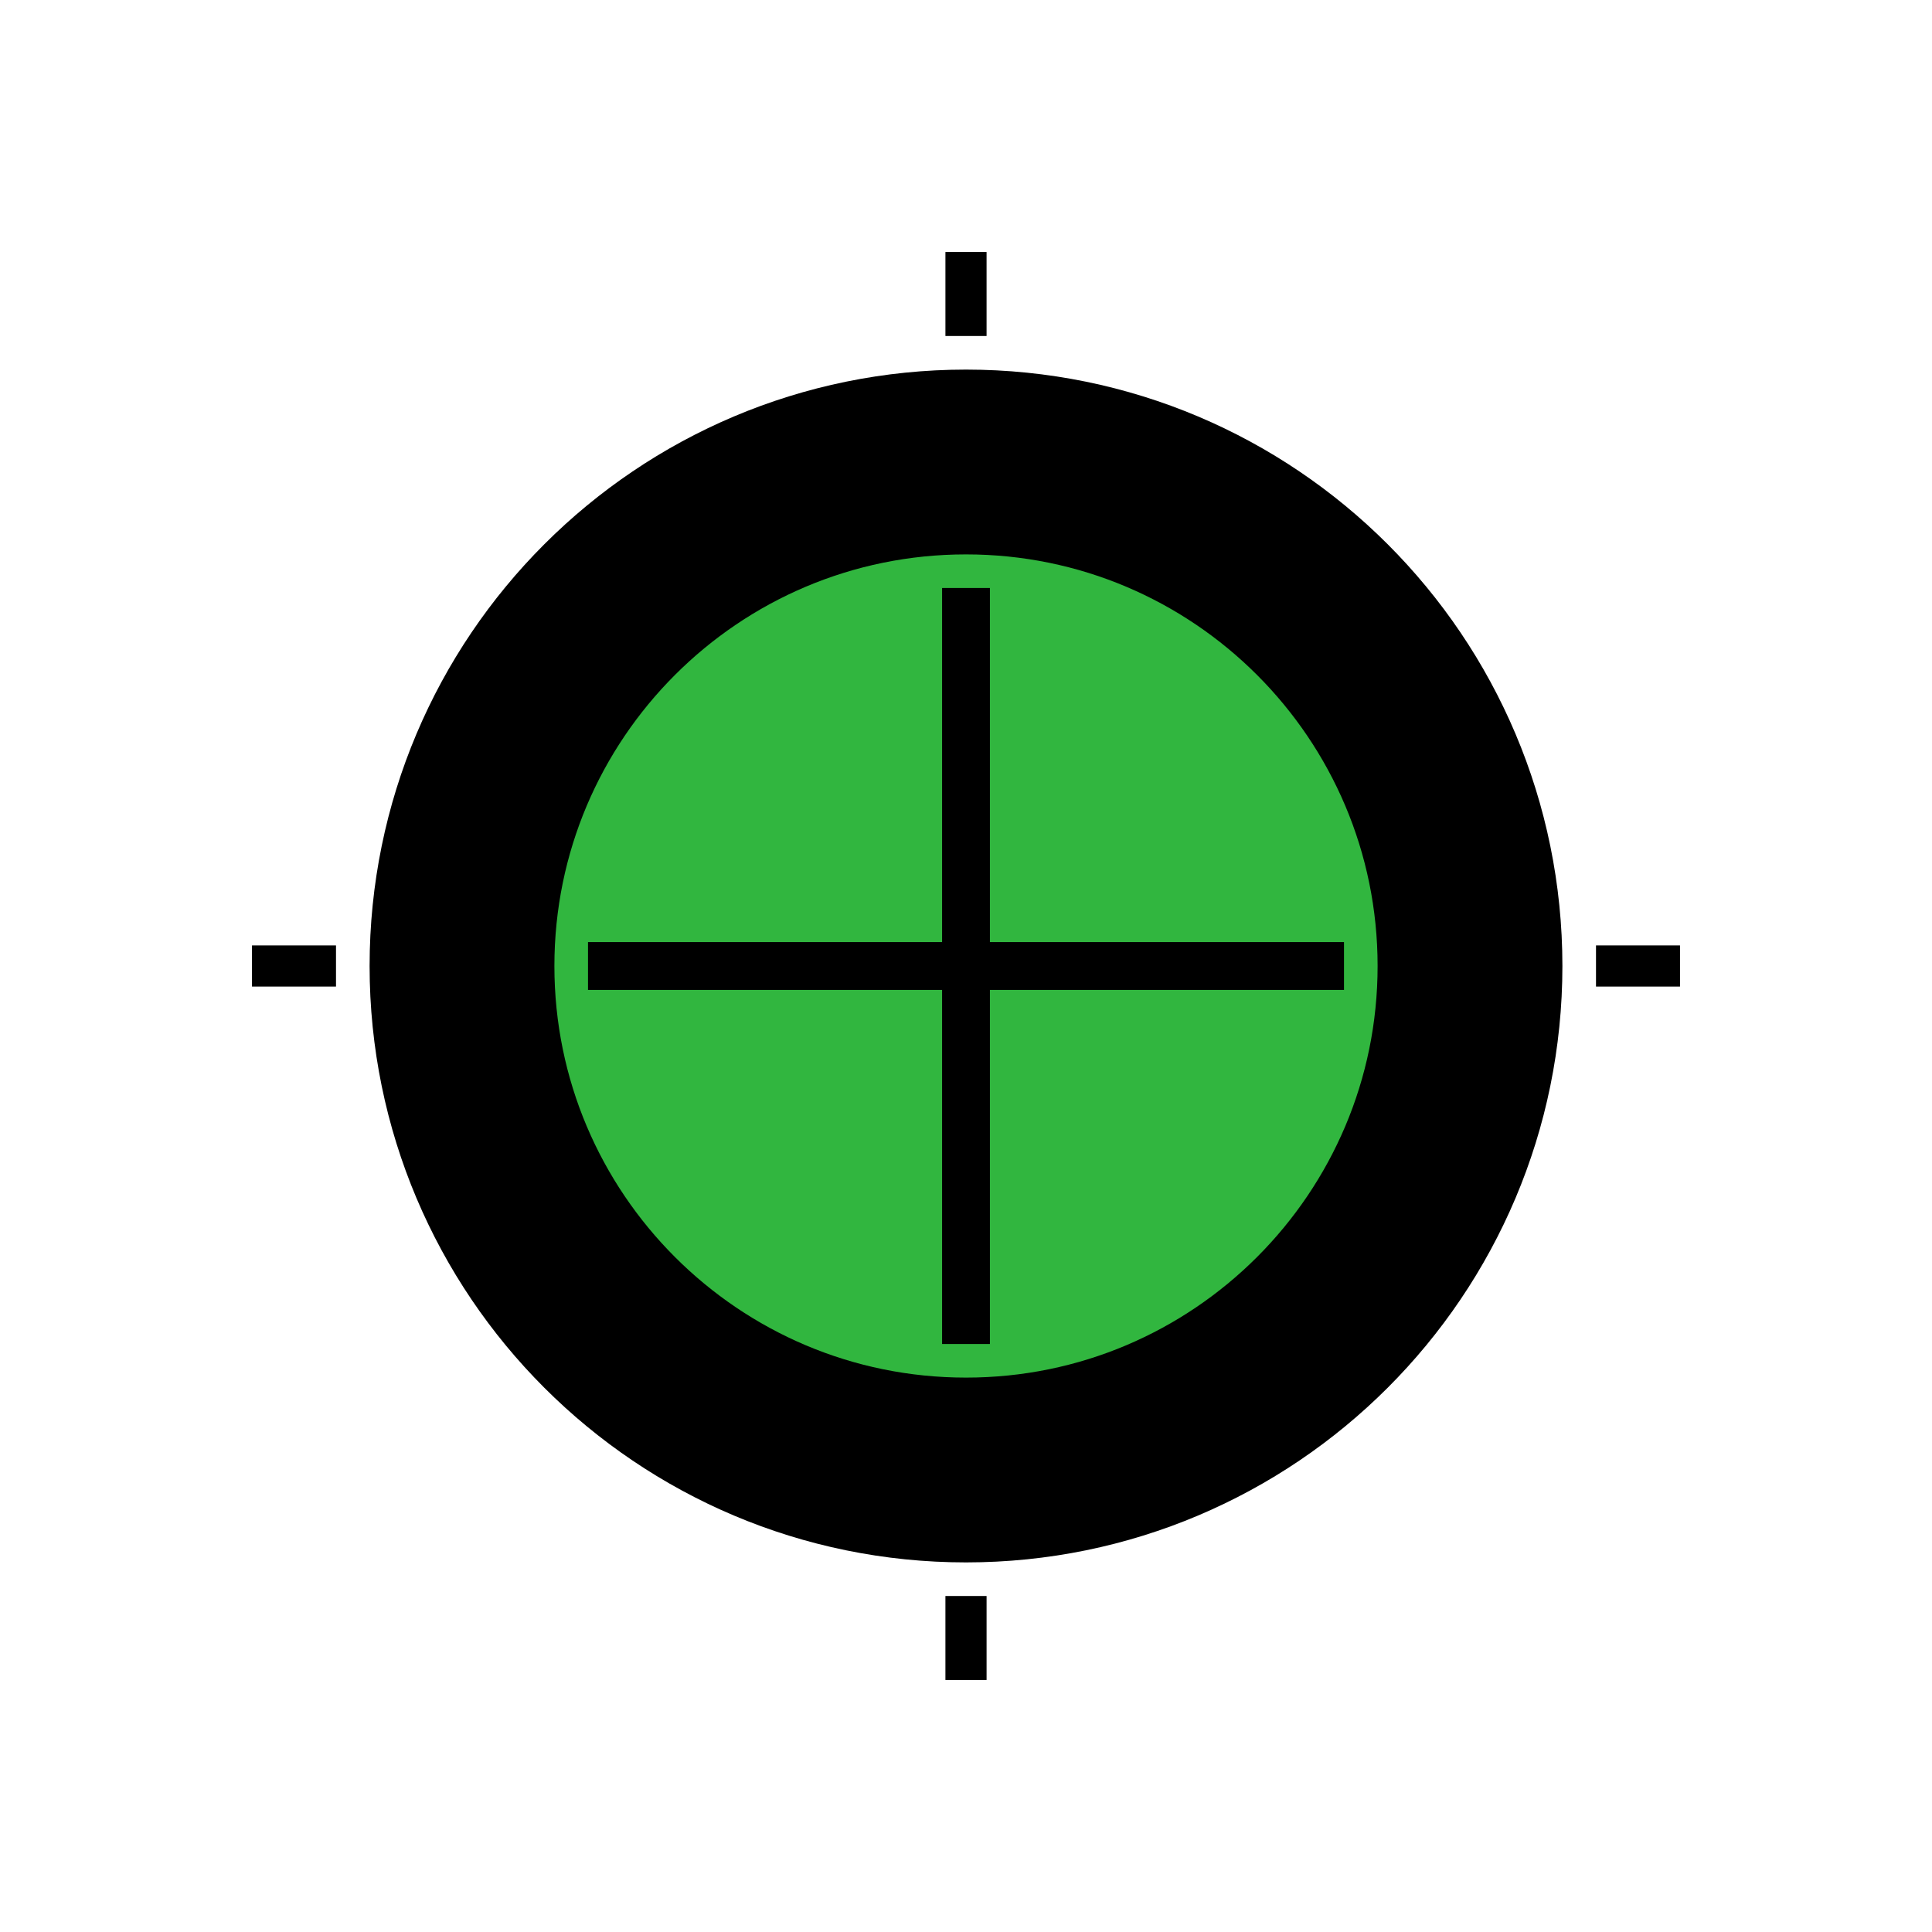
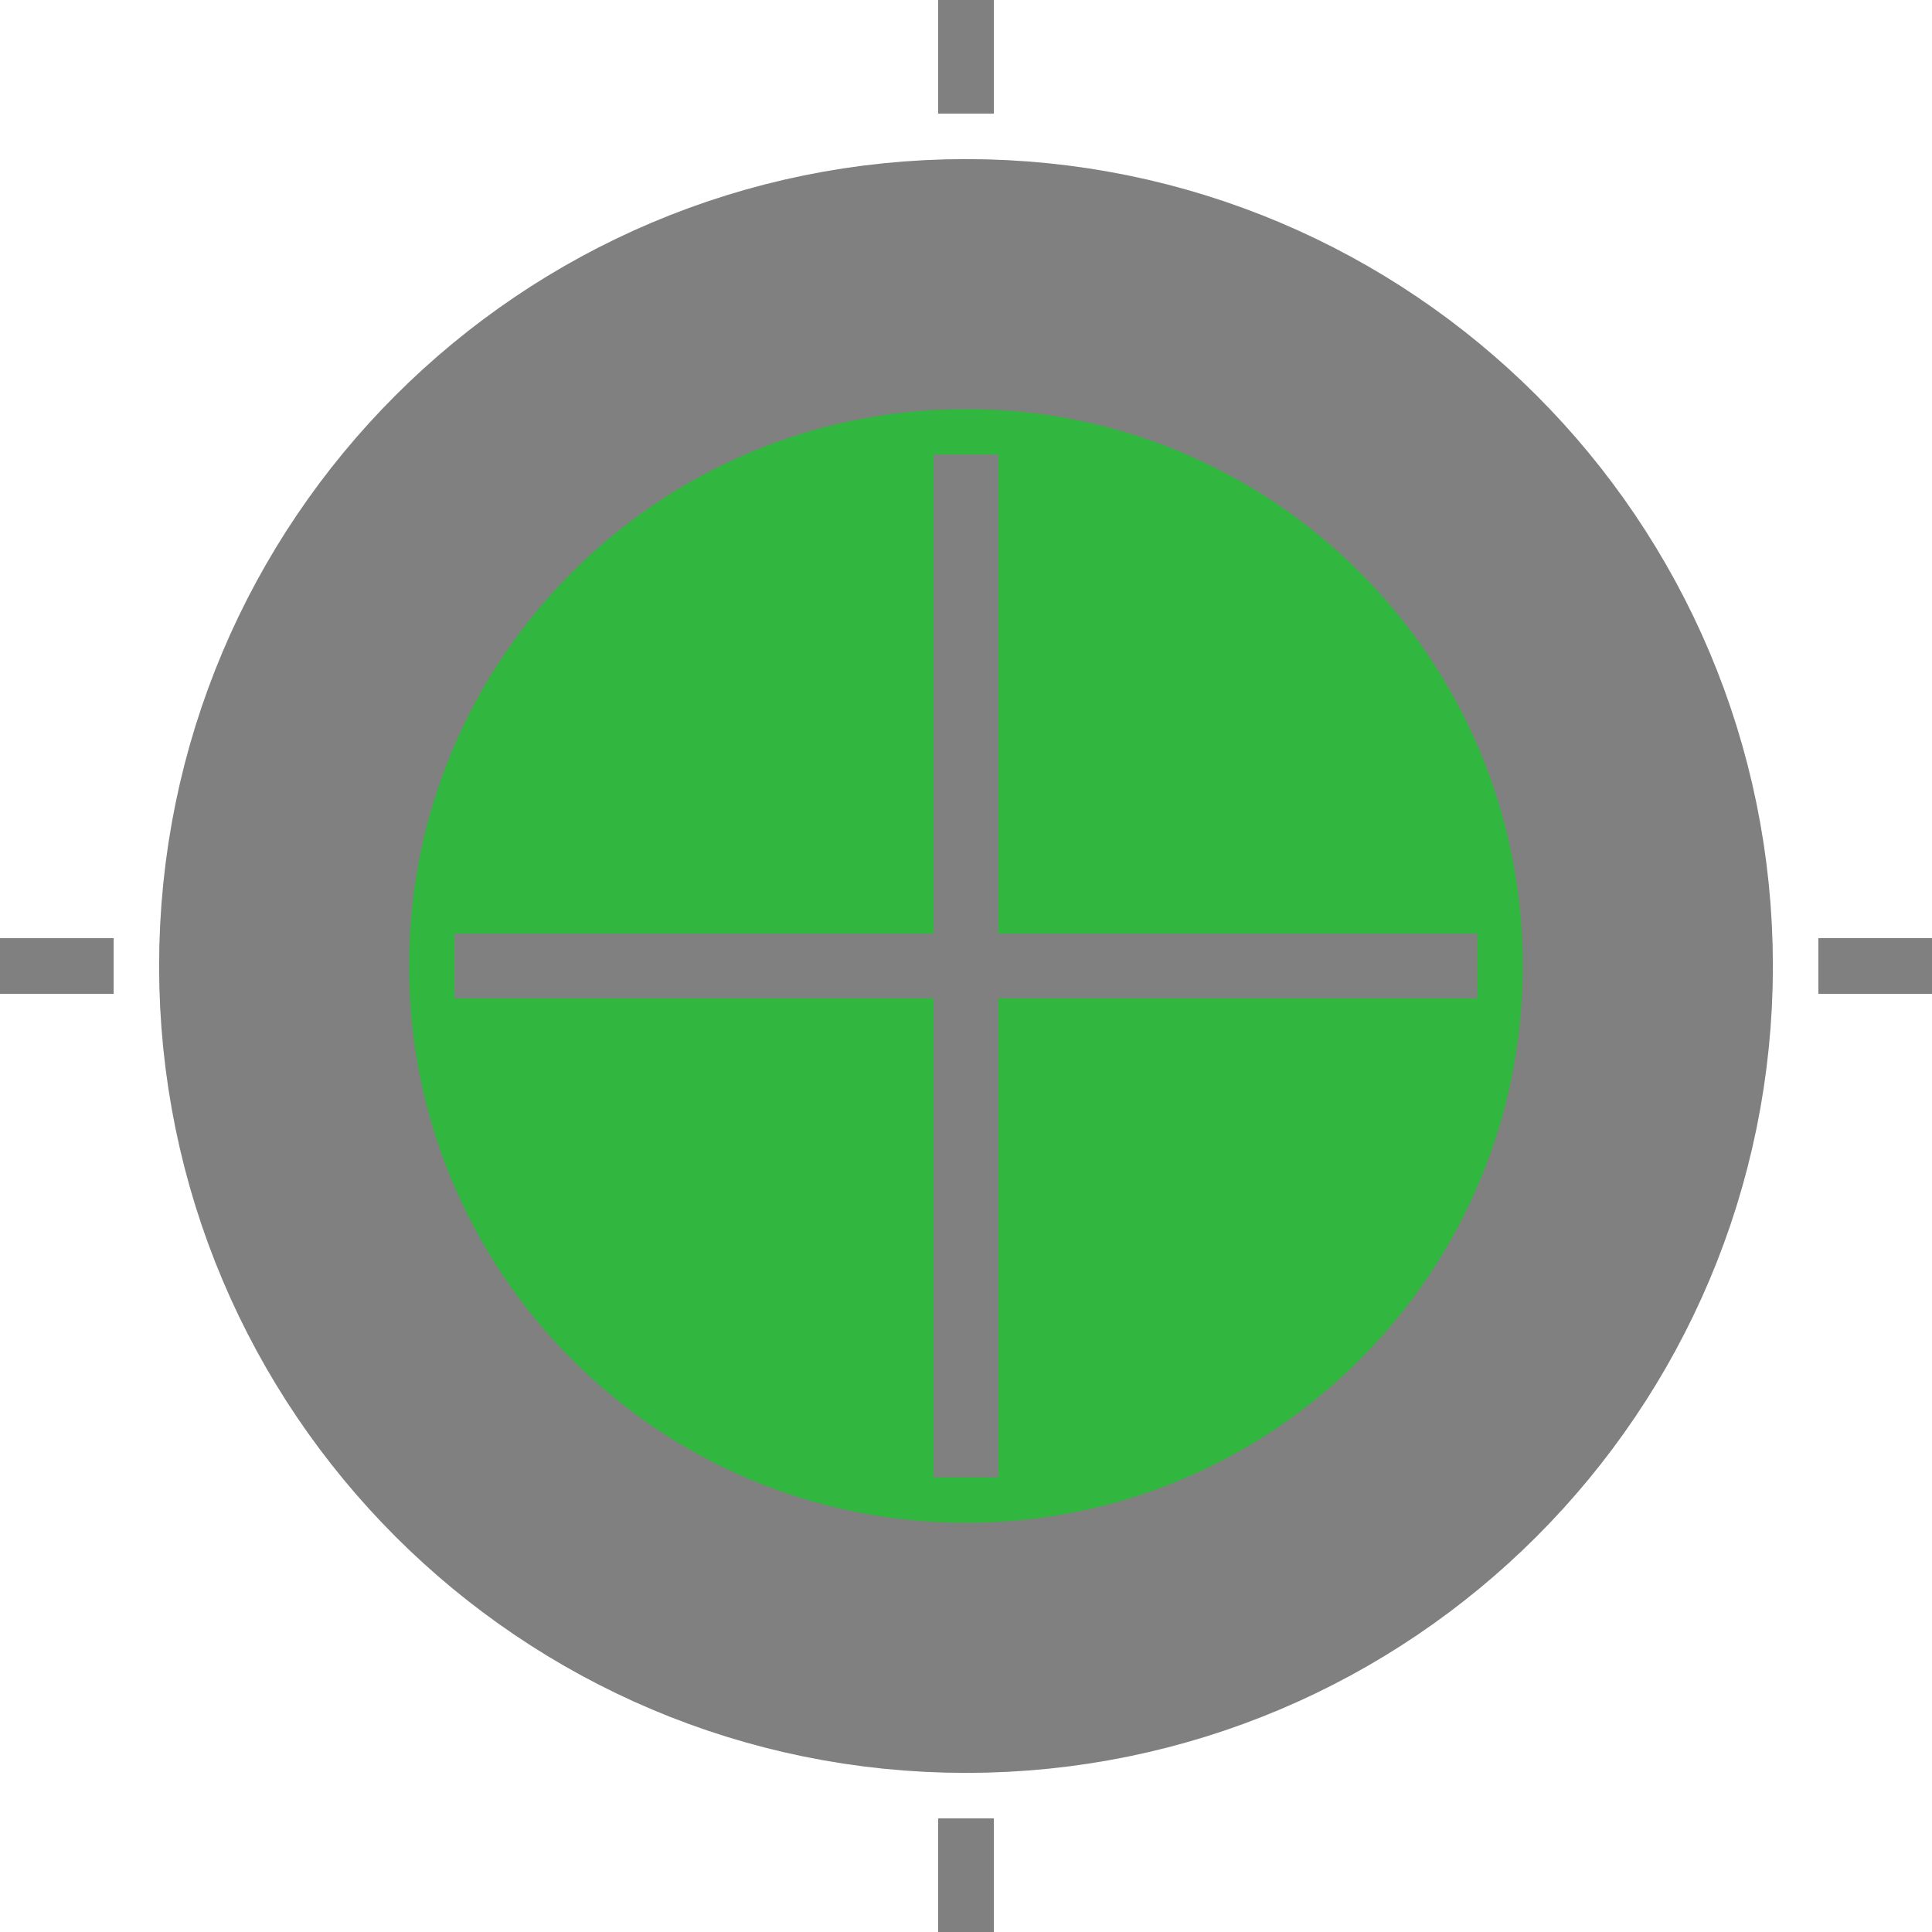
- <svg xmlns="http://www.w3.org/2000/svg" width="115mm" height="115mm" viewBox="0 0 115 115" version="1.1" id="svg8">
+ <svg xmlns="http://www.w3.org/2000/svg" width="85mm" height="85mm" viewBox="0 0 85 85" version="1.1" id="svg8">
  <defs id="defs2" />
-   <g id="layer4" style="display:inline" transform="translate(-212.5687)">
+   <g id="layer4" style="display:inline" transform="translate(-227.5687,-15)">
    <circle transform="translate(187.5687,-139.5)" style="display:inline;opacity:1;fill:#31b63f;fill-opacity:1;fill-rule:nonzero;stroke:none;stroke-width:6;stroke-linecap:square;stroke-linejoin:miter;stroke-miterlimit:4;stroke-dasharray:none;stroke-dashoffset:0;stroke-opacity:1" id="path3715-3" cy="197.014" cx="82.479" r="30" />
  </g>
-   <g id="layer1" transform="translate(-25,-139.5)" style="display:inline">
-     <circle style="opacity:1;fill:none;fill-opacity:1;fill-rule:nonzero;stroke:#000000;stroke-width:11;stroke-linecap:square;stroke-linejoin:miter;stroke-miterlimit:4;stroke-dasharray:none;stroke-dashoffset:0;stroke-opacity:1" id="path3715" cy="197" cx="82.5" r="30" />
-     <path style="fill:none;fill-rule:evenodd;stroke:#000000;stroke-width:2.846;stroke-linecap:butt;stroke-linejoin:miter;stroke-miterlimit:4;stroke-dasharray:none;stroke-opacity:1" d="m 105,197 h -45" id="path4522" />
-     <path style="fill:none;fill-rule:evenodd;stroke:#000000;stroke-width:2.846;stroke-linecap:butt;stroke-linejoin:miter;stroke-miterlimit:4;stroke-dasharray:none;stroke-opacity:1" d="m 82.5,219.5 v -45" id="path4522-6" />
-     <path style="fill:none;fill-rule:evenodd;stroke:#000000;stroke-width:2.45;stroke-linecap:butt;stroke-linejoin:miter;stroke-miterlimit:4;stroke-dasharray:none;stroke-opacity:1" d="m 82.5,239.5 v -5" id="path4522-6-7" />
-     <path style="fill:none;fill-rule:evenodd;stroke:#000000;stroke-width:2.449;stroke-linecap:butt;stroke-linejoin:miter;stroke-miterlimit:4;stroke-dasharray:none;stroke-opacity:1" d="M 82.5,159.5 V 154.5" id="path4522-6-7-3" />
-     <path style="fill:none;fill-rule:evenodd;stroke:#000000;stroke-width:2.449;stroke-linecap:butt;stroke-linejoin:miter;stroke-miterlimit:4;stroke-dasharray:none;stroke-opacity:1" d="m 40,197 h 5" id="path4522-6-7-3-5" />
-     <path style="fill:none;fill-rule:evenodd;stroke:#000000;stroke-width:2.45;stroke-linecap:butt;stroke-linejoin:miter;stroke-miterlimit:4;stroke-dasharray:none;stroke-opacity:1" d="M 120,197 H 125" id="path4522-6-7-3-5-6" />
-     <text xml:space="preserve" style="font-style:normal;font-variant:normal;font-weight:normal;font-stretch:normal;line-height:0%;font-family:sans-serif;-inkscape-font-specification:'sans-serif, Normal';text-align:start;letter-spacing:0px;word-spacing:0px;writing-mode:lr-tb;text-anchor:start;fill:#000000;fill-opacity:1;stroke:none;stroke-width:0.265px;stroke-linecap:butt;stroke-linejoin:miter;stroke-opacity:1" x="310" y="219.5" id="text4725">
+   <g id="layer1" transform="translate(-40,-154.5)" style="display:inline">
+     <circle style="opacity:1;fill:none;fill-opacity:1;fill-rule:nonzero;stroke:#808080;stroke-width:11;stroke-linecap:square;stroke-linejoin:miter;stroke-miterlimit:4;stroke-dasharray:none;stroke-dashoffset:0;stroke-opacity:1" id="path3715" cy="197" cx="82.5" r="30" />
+     <path style="fill:none;fill-rule:evenodd;stroke:#808080;stroke-width:2.846;stroke-linecap:butt;stroke-linejoin:miter;stroke-miterlimit:4;stroke-dasharray:none;stroke-opacity:1" d="m 105,197 h -45" id="path4522" />
+     <path style="fill:none;fill-rule:evenodd;stroke:#808080;stroke-width:2.846;stroke-linecap:butt;stroke-linejoin:miter;stroke-miterlimit:4;stroke-dasharray:none;stroke-opacity:1" d="m 82.5,219.5 v -45" id="path4522-6" />
+     <path style="fill:none;fill-rule:evenodd;stroke:#808080;stroke-width:2.45;stroke-linecap:butt;stroke-linejoin:miter;stroke-miterlimit:4;stroke-dasharray:none;stroke-opacity:1" d="m 82.5,239.5 v -5" id="path4522-6-7" />
+     <path style="fill:none;fill-rule:evenodd;stroke:#808080;stroke-width:2.449;stroke-linecap:butt;stroke-linejoin:miter;stroke-miterlimit:4;stroke-dasharray:none;stroke-opacity:1" d="M 82.5,159.5 V 154.5" id="path4522-6-7-3" />
+     <path style="fill:none;fill-rule:evenodd;stroke:#808080;stroke-width:2.449;stroke-linecap:butt;stroke-linejoin:miter;stroke-miterlimit:4;stroke-dasharray:none;stroke-opacity:1" d="m 40,197 h 5" id="path4522-6-7-3-5" />
+     <path style="fill:none;fill-rule:evenodd;stroke:#808080;stroke-width:2.45;stroke-linecap:butt;stroke-linejoin:miter;stroke-miterlimit:4;stroke-dasharray:none;stroke-opacity:1" d="M 120,197 H 125" id="path4522-6-7-3-5-6" />
+     <text xml:space="preserve" style="font-style:normal;font-variant:normal;font-weight:normal;font-stretch:normal;line-height:0%;font-family:sans-serif;-inkscape-font-specification:'sans-serif, Normal';text-align:start;letter-spacing:0px;word-spacing:0px;writing-mode:lr-tb;text-anchor:start;fill:#808080;fill-opacity:1;stroke:none;stroke-width:0.265px;stroke-linecap:butt;stroke-linejoin:miter;stroke-opacity:1" x="310" y="219.5" id="text4725">
      <tspan id="tspan4723" x="310" y="219.5" style="font-size:70.555px;line-height:1.25;stroke-width:0.265px"> </tspan>
    </text>
  </g>
-   <g id="layer3" style="display:none" transform="translate(-212.7203)">
-     <path style="font-size:80.348px;line-height:125%;font-family:'Rabbid Highway Sign II';-inkscape-font-specification:'Rabbid Highway Sign II, Normal';text-align:end;letter-spacing:0px;word-spacing:0px;text-anchor:end;stroke-width:0.267px" d="m 17.017,65.667 v -0.964 c 0,-7.231 4.66,-11.651 10.847,-11.731 6.589,0 11.008,4.821 11.008,12.052 0,7.392 -4.66,12.213 -11.008,12.213 -6.026,0 -10.847,-4.419 -10.847,-11.57 z m 10.526,-24.346 c -7.231,0 -12.695,2.491 -16.471,5.464 C 9.947,47.106 9.384,45.66 8.902,46.463 6.974,47.588 5.367,48.874 4.162,50.159 V 107.126 H 17.178 l -0.08,-20.167 c 3.937,1.366 8.276,2.009 11.892,2.009 12.374,0 23.221,-7.794 23.221,-23.381 0,-7.553 -5.062,-24.265 -24.667,-24.265 z m 40.901,18.641 c 0.803,-4.821 4.258,-8.597 9.642,-8.597 5.705,0 9.561,4.419 9.963,8.597 z m 20.81,13.579 c -2.33,3.134 -6.508,4.821 -10.606,4.419 -5.223,-0.482 -9.642,-4.098 -10.445,-9.16 h 32.621 c 0,-17.034 -8.035,-27.559 -22.98,-27.559 -11.811,0 -22.98,9.642 -22.98,23.863 0,14.704 11.972,23.863 23.863,23.863 12.454,0 18.641,-6.91 21.292,-13.016 z M 117.62,41.803 H 104.604 v 46.361 h 13.016 v -24.024 c 0,-3.535 1.687,-9.561 8.035,-10.445 2.893,-0.482 5.464,-0.08 7.713,0.321 1.125,0.161 2.089,0.321 2.893,0.321 l 3.375,-11.731 c -0.803,0 -2.732,-0.803 -5.785,-1.286 -1.125,-0.08 -2.41,-0.161 -3.857,-0.161 -5.464,0.241 -10.686,3.375 -12.374,6.187 z m 32.487,2.651 h -6.508 v 11.008 h 6.428 v 32.702 h 12.936 l 0.08,-32.702 h 9.32 v -11.008 h -9.32 c 0,-5.946 0.562,-10.285 4.098,-10.927 2.009,-0.402 4.017,0.161 5.062,0.08 l 2.893,-10.526 c -1.687,0.08 -5.624,-1.768 -10.927,-1.446 -10.526,1.446 -14.061,9.32 -14.061,22.819 z m 54.717,-12.374 c 8.196,0 10.204,6.106 10.204,9.803 0,12.213 -31.095,30.131 -33.666,41.46 -0.241,0.161 -0.321,0.241 -0.321,0.241 v 4.58 h 48.852 V 75.79 h -28.524 c 0,-3.214 28.925,-16.23 27.72,-35.434 -0.321,-9.32 -7.633,-20.408 -24.265,-20.408 -15.186,0 -23.622,15.105 -23.622,19.605 l 12.052,3.535 c 0,-2.25 4.339,-11.008 11.57,-11.008 z" id="text4651-0" transform="scale(0.9922901,1.00777)" aria-label="perf2" />
-     <path style="font-size:79.728px;line-height:1.25;font-family:'Rabbid Highway Sign II';-inkscape-font-specification:'Rabbid Highway Sign II, Normal';letter-spacing:0px;word-spacing:0px;stroke-width:0.265px" d="m 317.356,90.089 h 13.394 V 52.697 l 30.376,32.529 9.567,4.863 V 24.473 h -13.315 l -0.159,37.472 -30.376,-32.609 -9.488,-4.863 z m 94.591,-65.616 h -11.082 l -27.506,65.616 h 14.51 l 5.262,-13.315 h 26.549 l 5.342,13.315 h 14.431 z m 2.711,40.023 h -16.504 l 8.212,-20.091 z M 443.112,24.553 V 90.089 h 13.394 V 64.496 c 1.515,0 3.349,-0.08 5.182,-0.08 9.408,7.654 15.627,21.048 18.736,25.752 h 14.989 C 492.383,84.907 482.178,67.526 476.597,62.105 c 7.494,-2.79 14.192,-8.85 14.192,-17.779 0,-9.727 -6.617,-19.613 -21.845,-19.852 z m 13.394,28.303 V 36.113 c 4.624,0 9.089,0.159 13.075,0.718 5.501,0.718 7.415,2.95 7.415,7.734 0,4.544 -4.704,7.415 -10.444,7.893 -3.269,0.319 -6.697,0.399 -10.046,0.399 z" id="text4651" aria-label="NAR" />
+   <g id="layer3" style="display:inline" transform="translate(-227.7203,-15)">
+     <path style="font-size:80.348px;line-height:125%;font-family:'Rabbid Highway Sign II';-inkscape-font-specification:'Rabbid Highway Sign II, Normal';text-align:end;letter-spacing:0px;word-spacing:0px;text-anchor:end;display:none;fill:#808080;stroke-width:0.267px" d="m 17.017,65.667 v -0.964 c 0,-7.231 4.66,-11.651 10.847,-11.731 6.589,0 11.008,4.821 11.008,12.052 0,7.392 -4.66,12.213 -11.008,12.213 -6.026,0 -10.847,-4.419 -10.847,-11.57 z m 10.526,-24.346 c -7.231,0 -12.695,2.491 -16.471,5.464 C 9.947,47.106 9.384,45.66 8.902,46.463 6.974,47.588 5.367,48.874 4.162,50.159 V 107.126 H 17.178 l -0.08,-20.167 c 3.937,1.366 8.276,2.009 11.892,2.009 12.374,0 23.221,-7.794 23.221,-23.381 0,-7.553 -5.062,-24.265 -24.667,-24.265 z m 40.901,18.641 c 0.803,-4.821 4.258,-8.597 9.642,-8.597 5.705,0 9.561,4.419 9.963,8.597 z m 20.81,13.579 c -2.33,3.134 -6.508,4.821 -10.606,4.419 -5.223,-0.482 -9.642,-4.098 -10.445,-9.16 h 32.621 c 0,-17.034 -8.035,-27.559 -22.98,-27.559 -11.811,0 -22.98,9.642 -22.98,23.863 0,14.704 11.972,23.863 23.863,23.863 12.454,0 18.641,-6.91 21.292,-13.016 z M 117.62,41.803 H 104.604 v 46.361 h 13.016 v -24.024 c 0,-3.535 1.687,-9.561 8.035,-10.445 2.893,-0.482 5.464,-0.08 7.713,0.321 1.125,0.161 2.089,0.321 2.893,0.321 l 3.375,-11.731 c -0.803,0 -2.732,-0.803 -5.785,-1.286 -1.125,-0.08 -2.41,-0.161 -3.857,-0.161 -5.464,0.241 -10.686,3.375 -12.374,6.187 z m 32.487,2.651 h -6.508 v 11.008 h 6.428 v 32.702 h 12.936 l 0.08,-32.702 h 9.32 v -11.008 h -9.32 c 0,-5.946 0.562,-10.285 4.098,-10.927 2.009,-0.402 4.017,0.161 5.062,0.08 l 2.893,-10.526 c -1.687,0.08 -5.624,-1.768 -10.927,-1.446 -10.526,1.446 -14.061,9.32 -14.061,22.819 z m 54.717,-12.374 c 8.196,0 10.204,6.106 10.204,9.803 0,12.213 -31.095,30.131 -33.666,41.46 -0.241,0.161 -0.321,0.241 -0.321,0.241 v 4.58 h 48.852 V 75.79 h -28.524 c 0,-3.214 28.925,-16.23 27.72,-35.434 -0.321,-9.32 -7.633,-20.408 -24.265,-20.408 -15.186,0 -23.622,15.105 -23.622,19.605 l 12.052,3.535 c 0,-2.25 4.339,-11.008 11.57,-11.008 z" id="text4651-0" transform="scale(0.9922901,1.00777)" aria-label="perf2" />
+     <path style="font-size:79.728px;line-height:1.25;font-family:'Rabbid Highway Sign II';-inkscape-font-specification:'Rabbid Highway Sign II, Normal';letter-spacing:0px;word-spacing:0px;display:none;fill:#808080;stroke-width:0.265px" d="m 317.356,90.089 h 13.394 V 52.697 l 30.376,32.529 9.567,4.863 V 24.473 h -13.315 l -0.159,37.472 -30.376,-32.609 -9.488,-4.863 z m 94.591,-65.616 h -11.082 l -27.506,65.616 h 14.51 l 5.262,-13.315 h 26.549 l 5.342,13.315 h 14.431 z m 2.711,40.023 h -16.504 l 8.212,-20.091 z M 443.112,24.553 V 90.089 h 13.394 V 64.496 c 1.515,0 3.349,-0.08 5.182,-0.08 9.408,7.654 15.627,21.048 18.736,25.752 h 14.989 C 492.383,84.907 482.178,67.526 476.597,62.105 c 7.494,-2.79 14.192,-8.85 14.192,-17.779 0,-9.727 -6.617,-19.613 -21.845,-19.852 z m 13.394,28.303 V 36.113 c 4.624,0 9.089,0.159 13.075,0.718 5.501,0.718 7.415,2.95 7.415,7.734 0,4.544 -4.704,7.415 -10.444,7.893 -3.269,0.319 -6.697,0.399 -10.046,0.399 z" id="text4651" aria-label="NAR" />
+     <path style="font-size:50.8px;line-height:125%;font-family:'Rabbid Highway Sign II';-inkscape-font-specification:'Rabbid Highway Sign II, Normal';text-align:end;letter-spacing:0px;word-spacing:0px;text-anchor:end;display:none;fill:#808080;stroke:#808080;stroke-width:0.267px" d="m 195.6,105.59 -6.858,15.443 -7.468,-15.443 h -9.195 l 9.398,19.507 1.372,2.489 c -0.559,5.944 -3.2,11.684 -7.874,16.51 l 5.944,3.505 c 10.109,-10.617 14.478,-20.117 23.876,-42.012 z m 19.812,11.379 c 0.508,-3.048 2.692,-5.436 6.096,-5.436 3.607,0 6.045,2.794 6.299,5.436 z m 13.157,8.585 c -1.473,1.981 -4.115,3.048 -6.706,2.794 -3.302,-0.305 -6.096,-2.591 -6.604,-5.791 h 20.625 c 0,-10.77 -5.08,-17.424 -14.529,-17.424 -7.468,0 -14.529,6.096 -14.529,15.088 0,9.296 7.569,15.088 15.088,15.088 7.874,0 11.786,-4.369 13.462,-8.23 z m 18.745,-5.334 c 0,-4.623 2.946,-7.671 6.96,-7.671 3.962,0.051 6.909,3.048 6.909,7.671 v 0.152 c -0.051,4.521 -2.845,7.518 -6.909,7.518 -4.166,0 -6.96,-3.048 -6.96,-7.671 z m 21.946,-12.852 c -1.016,-0.305 -2.134,-0.559 -3.302,-0.762 -0.406,-0.051 -1.067,0.051 -1.93,0.203 -3.099,-1.27 -7.468,-1.727 -10.465,-1.676 -0.711,0 -1.321,0.051 -1.88,0.102 -7.366,0.61 -12.903,7.264 -12.903,14.986 0,7.722 5.486,14.376 12.903,14.986 4.115,0.305 7.112,-1.067 9.398,-3.251 v 2.845 h 8.179 z m 12.497,-1.88 h -8.23 v 29.312 h 8.23 v -15.189 c 0,-2.235 1.067,-6.045 5.08,-6.604 1.829,-0.305 3.454,-0.051 4.877,0.203 0.711,0.102 1.321,0.203 1.829,0.203 l 2.134,-7.417 c -0.508,0 -1.727,-0.508 -3.658,-0.813 -0.711,-0.051 -1.524,-0.102 -2.438,-0.102 -3.454,0.152 -6.756,2.134 -7.823,3.912 z m 21.387,19.964 -5.131,3.505 c 2.184,4.013 7.569,6.299 12.497,6.299 6.096,0 11.633,-4.42 11.633,-9.398 0.051,-8.23 -14.63,-8.585 -14.63,-11.887 0,-1.168 0.864,-2.235 3.099,-2.235 2.286,0 4.115,0.559 6.096,2.286 l 4.724,-3.404 c -2.642,-3.505 -7.518,-5.436 -11.836,-5.436 -5.74,0 -10.109,4.928 -10.109,9.093 0.051,7.214 12.7,8.077 13.919,11.43 0.152,0.102 0.254,0.203 0.254,0.356 0,1.27 -1.219,2.337 -3.962,2.337 -2.692,0 -4.775,-0.914 -6.553,-2.946 z" id="text4651-0-1" transform="scale(0.9922901,1.00777)" aria-label="years" />
  </g>
-   <g id="layer2" style="display:none" transform="translate(-209.848,15)">
-     <path id="text4651-0-4" style="font-style:normal;font-variant:normal;font-weight:normal;font-stretch:normal;font-size:12.098px;line-height:0%;font-family:sans-serif;-inkscape-font-specification:'sans-serif, Normal';text-align:start;letter-spacing:0px;word-spacing:0px;writing-mode:lr-tb;text-anchor:start;fill:#000000;fill-opacity:1;stroke:none;stroke-width:0.267px;stroke-linecap:butt;stroke-linejoin:miter;stroke-opacity:1" d="m 281.694,91.779 c -2.858,-0.855 -7.164,4.072 -7.551,2.933 0.71,-2.56 -0.815,-2.884 -3.015,-2.534 -1.461,0.383 -4.469,-0.781 -4.929,0.603 0,9.385 0,18.77 0,28.155 2.648,0 5.296,0 7.944,0 0.122,-5.584 -0.26,-11.205 0.221,-16.763 0.561,-6.636 8.677,-3.586 11.401,-5.091 0.604,-2.135 1.209,-4.271 1.813,-6.406 -1.941,-0.461 -3.86,-1.022 -5.884,-0.897 z m -65.856,0.05 c -8.741,-0.181 -15.527,8.898 -13.837,17.275 1.039,8.871 11.135,14.568 19.386,11.601 2.686,-0.442 10.029,-6.195 6.515,-7.68 -1.842,0.002 -4.317,-1.904 -5.685,-0.475 -3.132,5.238 -14.501,-0.345 -11.058,-3.626 6.234,0 12.468,0 18.702,0 0.288,-6.78 -2.723,-14.991 -10.061,-16.626 -1.294,-0.329 -2.631,-0.469 -3.964,-0.469 z m 31.089,0 c -8.786,-0.521 -15.558,8.577 -14.133,16.901 0.673,7.962 9.013,14.739 16.945,12.123 2.68,-0.787 5.215,-4.397 4.445,0.082 2.632,0 5.263,0 7.895,0 0,-8.971 0,-17.943 0,-26.914 -4.487,-0.642 -8.797,-1.797 -13.402,-2.166 l -0.608,-0.021 -1.142,-0.005 z m 54.087,0.05 c -5.848,-0.284 -12.347,6.773 -8.601,12.303 3.108,4.251 9.521,4.002 12.524,8.182 -2.24,5.84 -8.741,-0.864 -11.388,0.261 -2.225,1.405 -5.415,3.016 -1.609,5.206 5.881,5.327 17.169,4.828 20.655,-3.002 2.228,-4.796 -2.294,-8.976 -6.511,-10.309 -2.745,-0.815 -10.622,-3.745 -4.837,-6.164 3.65,-1.174 6.36,4.06 9.065,0.414 4.765,-1.984 -2.098,-5.293 -4.523,-6.111 -1.539,-0.502 -3.155,-0.779 -4.774,-0.781 z m -132.741,0.399 c 3.497,7.177 6.679,14.514 10.396,21.581 0.184,6.186 -4.995,12.383 -7.083,16.508 1.74,1.043 3.48,2.086 5.22,3.129 11.158,-11.489 16.812,-26.792 23.047,-41.218 -2.958,0 -5.917,0 -8.875,0 -2.207,5.05 -4.413,10.101 -6.62,15.151 -2.403,-5.05 -4.806,-10.101 -7.208,-15.151 -2.959,0 -5.917,0 -8.876,0 z m 47.712,5.831 c 3.708,-0.966 9.008,6.756 3.066,5.333 -2.983,0 -5.967,0 -8.95,0 0.366,-2.91 2.84,-5.461 5.884,-5.333 z m 31.629,0.997 c 7.471,-0.17 9.126,11.743 2.69,14.523 -4.263,2.019 -9.484,-1.474 -9.377,-6.165 -0.554,-4.038 2.286,-8.551 6.687,-8.358 z" />
-     <text xml:space="preserve" style="font-style:normal;font-variant:normal;font-weight:normal;font-stretch:normal;line-height:0%;font-family:sans-serif;-inkscape-font-specification:'sans-serif, Normal';text-align:start;letter-spacing:0px;word-spacing:0px;writing-mode:lr-tb;text-anchor:start;fill:#000000;fill-opacity:1;stroke:none;stroke-width:0.265px;stroke-linecap:butt;stroke-linejoin:miter;stroke-opacity:1" x="363.988" y="-165.556" id="text6229">
-       <tspan id="tspan6227" x="363.988" y="-165.556" style="font-size:70.555px;line-height:1.25;stroke-width:0.265px"> </tspan>
-     </text>
-     <text xml:space="preserve" style="font-style:normal;font-variant:normal;font-weight:normal;font-stretch:normal;line-height:0%;font-family:sans-serif;-inkscape-font-specification:'sans-serif, Normal';text-align:start;letter-spacing:0px;word-spacing:0px;writing-mode:lr-tb;text-anchor:start;fill:#000000;fill-opacity:1;stroke:none;stroke-width:0.265px;stroke-linecap:butt;stroke-linejoin:miter;stroke-opacity:1" x="557.348" y="80" id="text842">
-       <tspan id="tspan840" x="557.348" y="80" style="font-size:70.555px;line-height:1.25;stroke-width:0.265px"> </tspan>
-     </text>
-     <text xml:space="preserve" style="font-style:normal;font-variant:normal;font-weight:normal;font-stretch:normal;line-height:0%;font-family:sans-serif;-inkscape-font-specification:'sans-serif, Normal';text-align:start;letter-spacing:0px;word-spacing:0px;writing-mode:lr-tb;text-anchor:start;fill:#000000;fill-opacity:1;stroke:none;stroke-width:0.265px;stroke-linecap:butt;stroke-linejoin:miter;stroke-opacity:1" x="403.326" y="-263.632" id="text846">
-       <tspan id="tspan844" x="403.326" y="-263.632" style="font-size:70.555px;line-height:1.25;stroke-width:0.265px"> </tspan>
-     </text>
-   </g>
+   <g id="layer2" style="display:inline" transform="translate(-224.848)" />
</svg>
